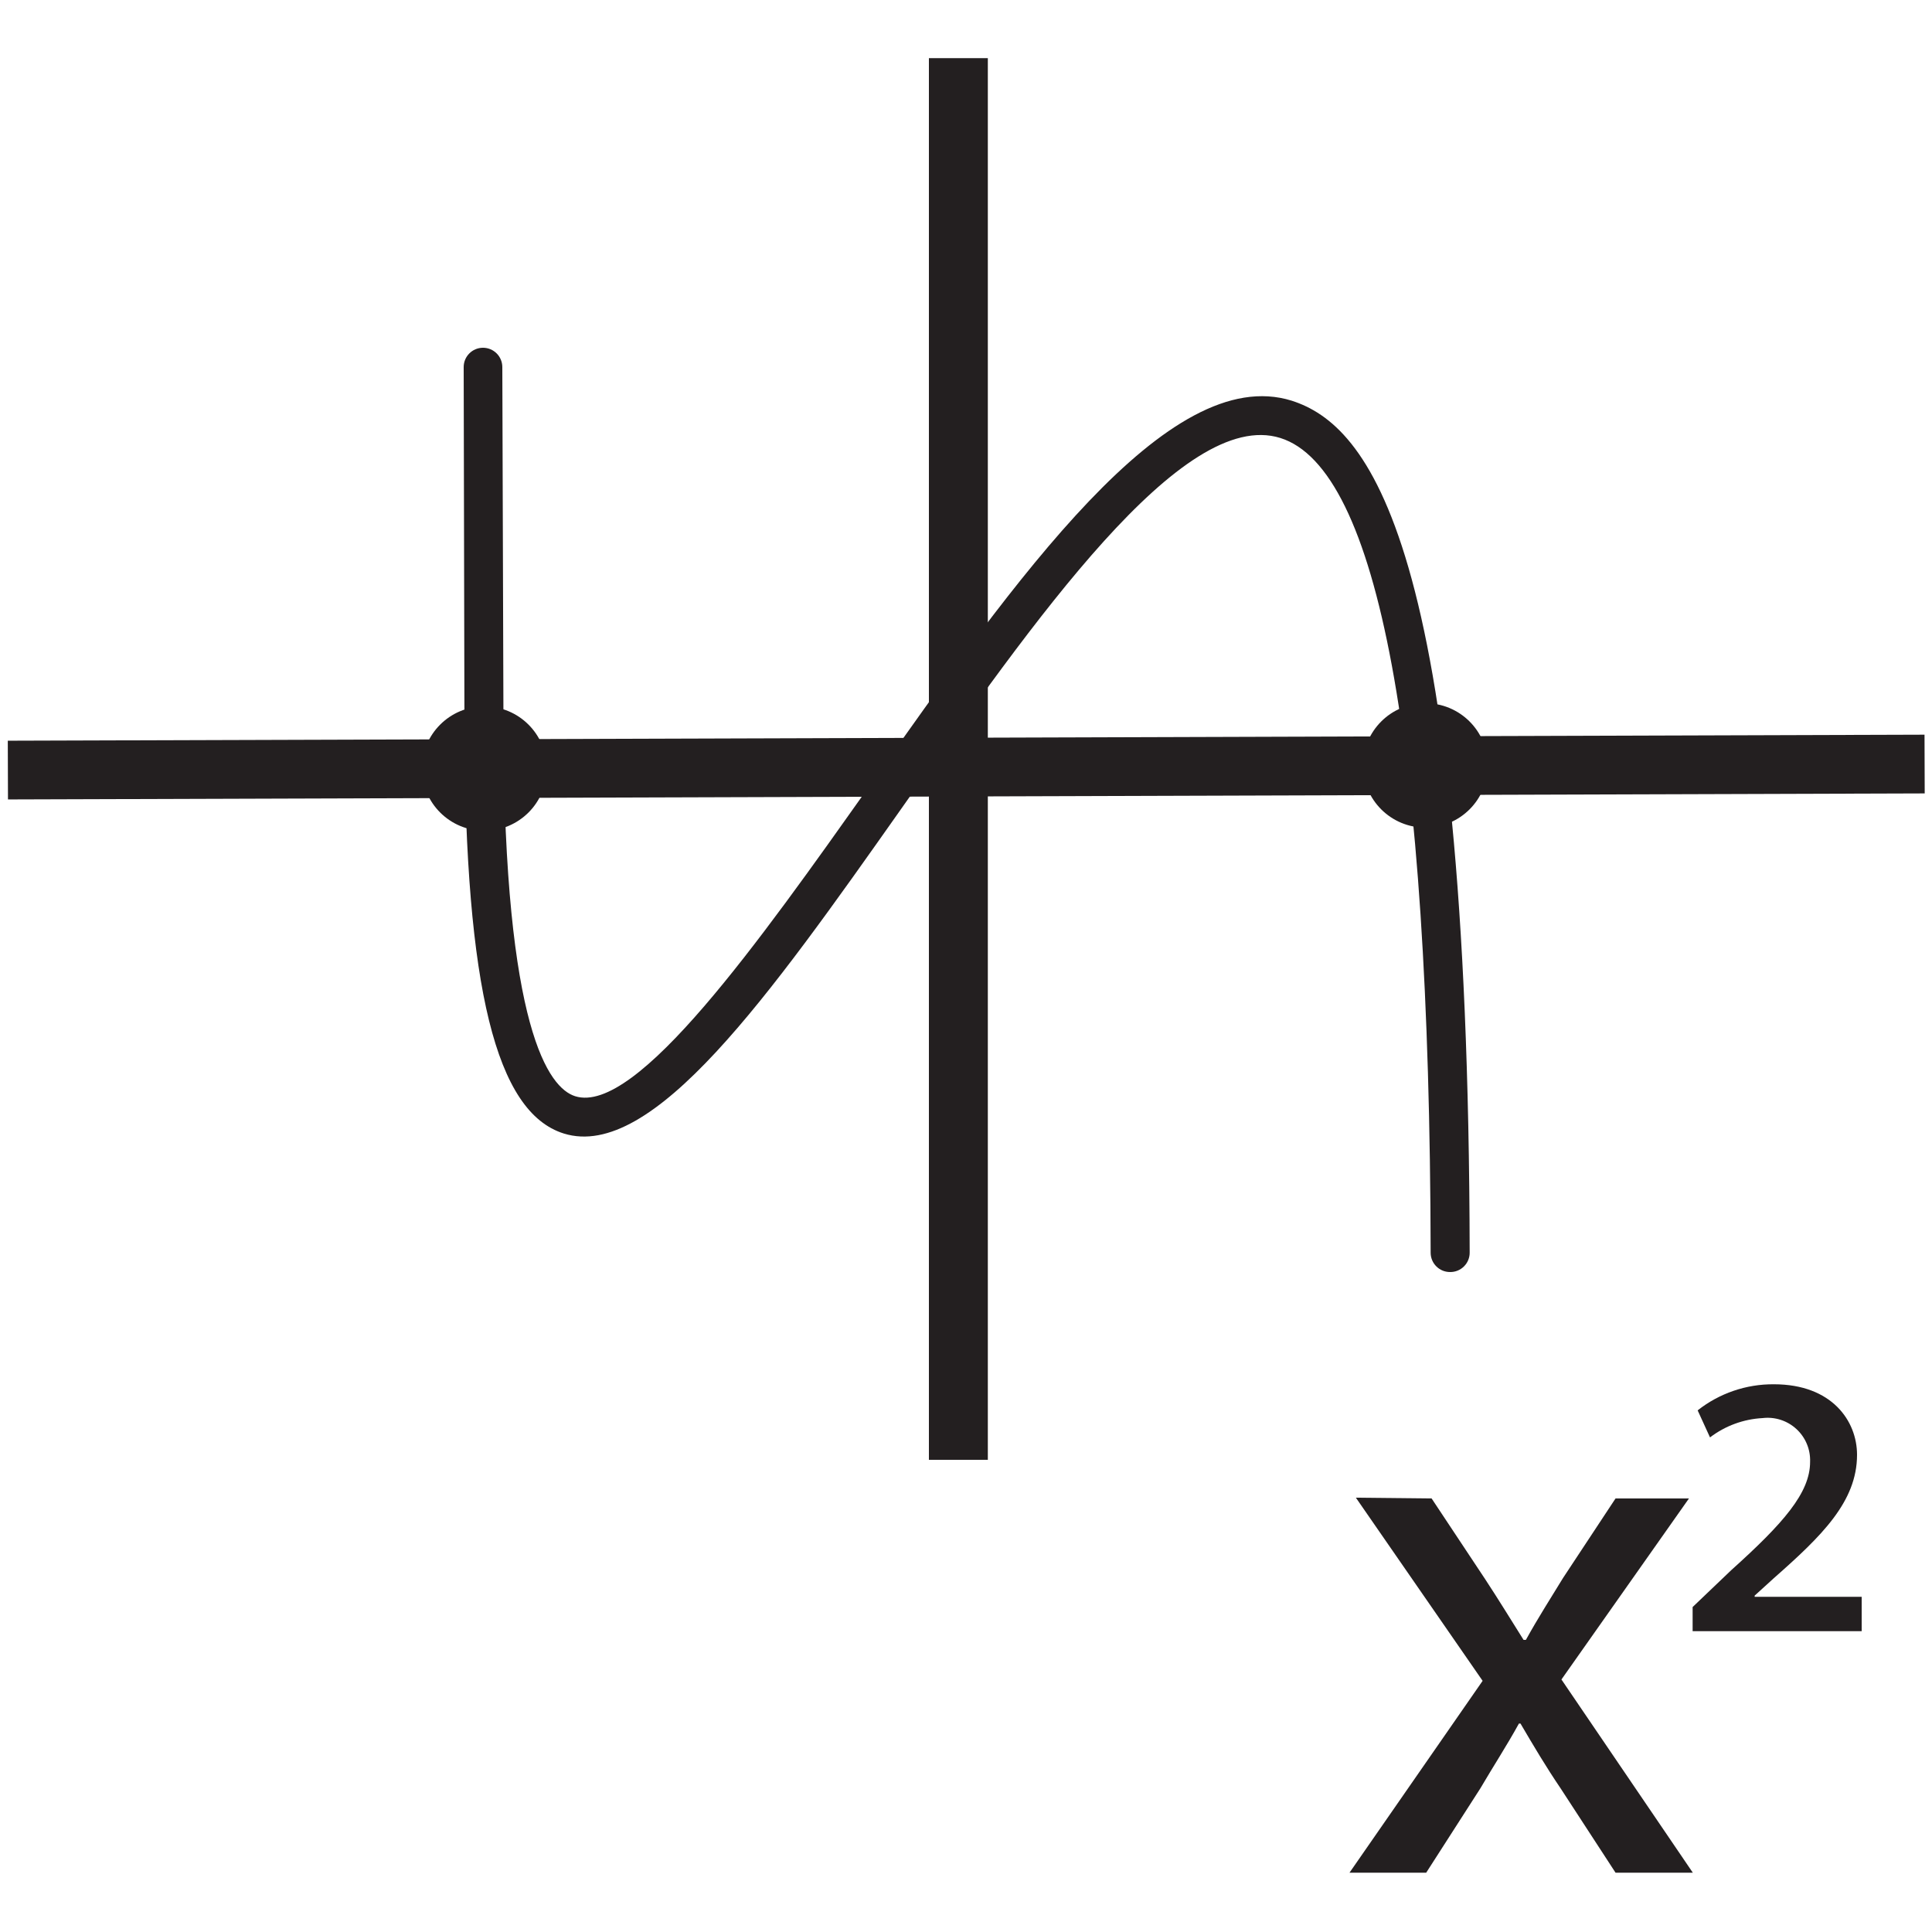
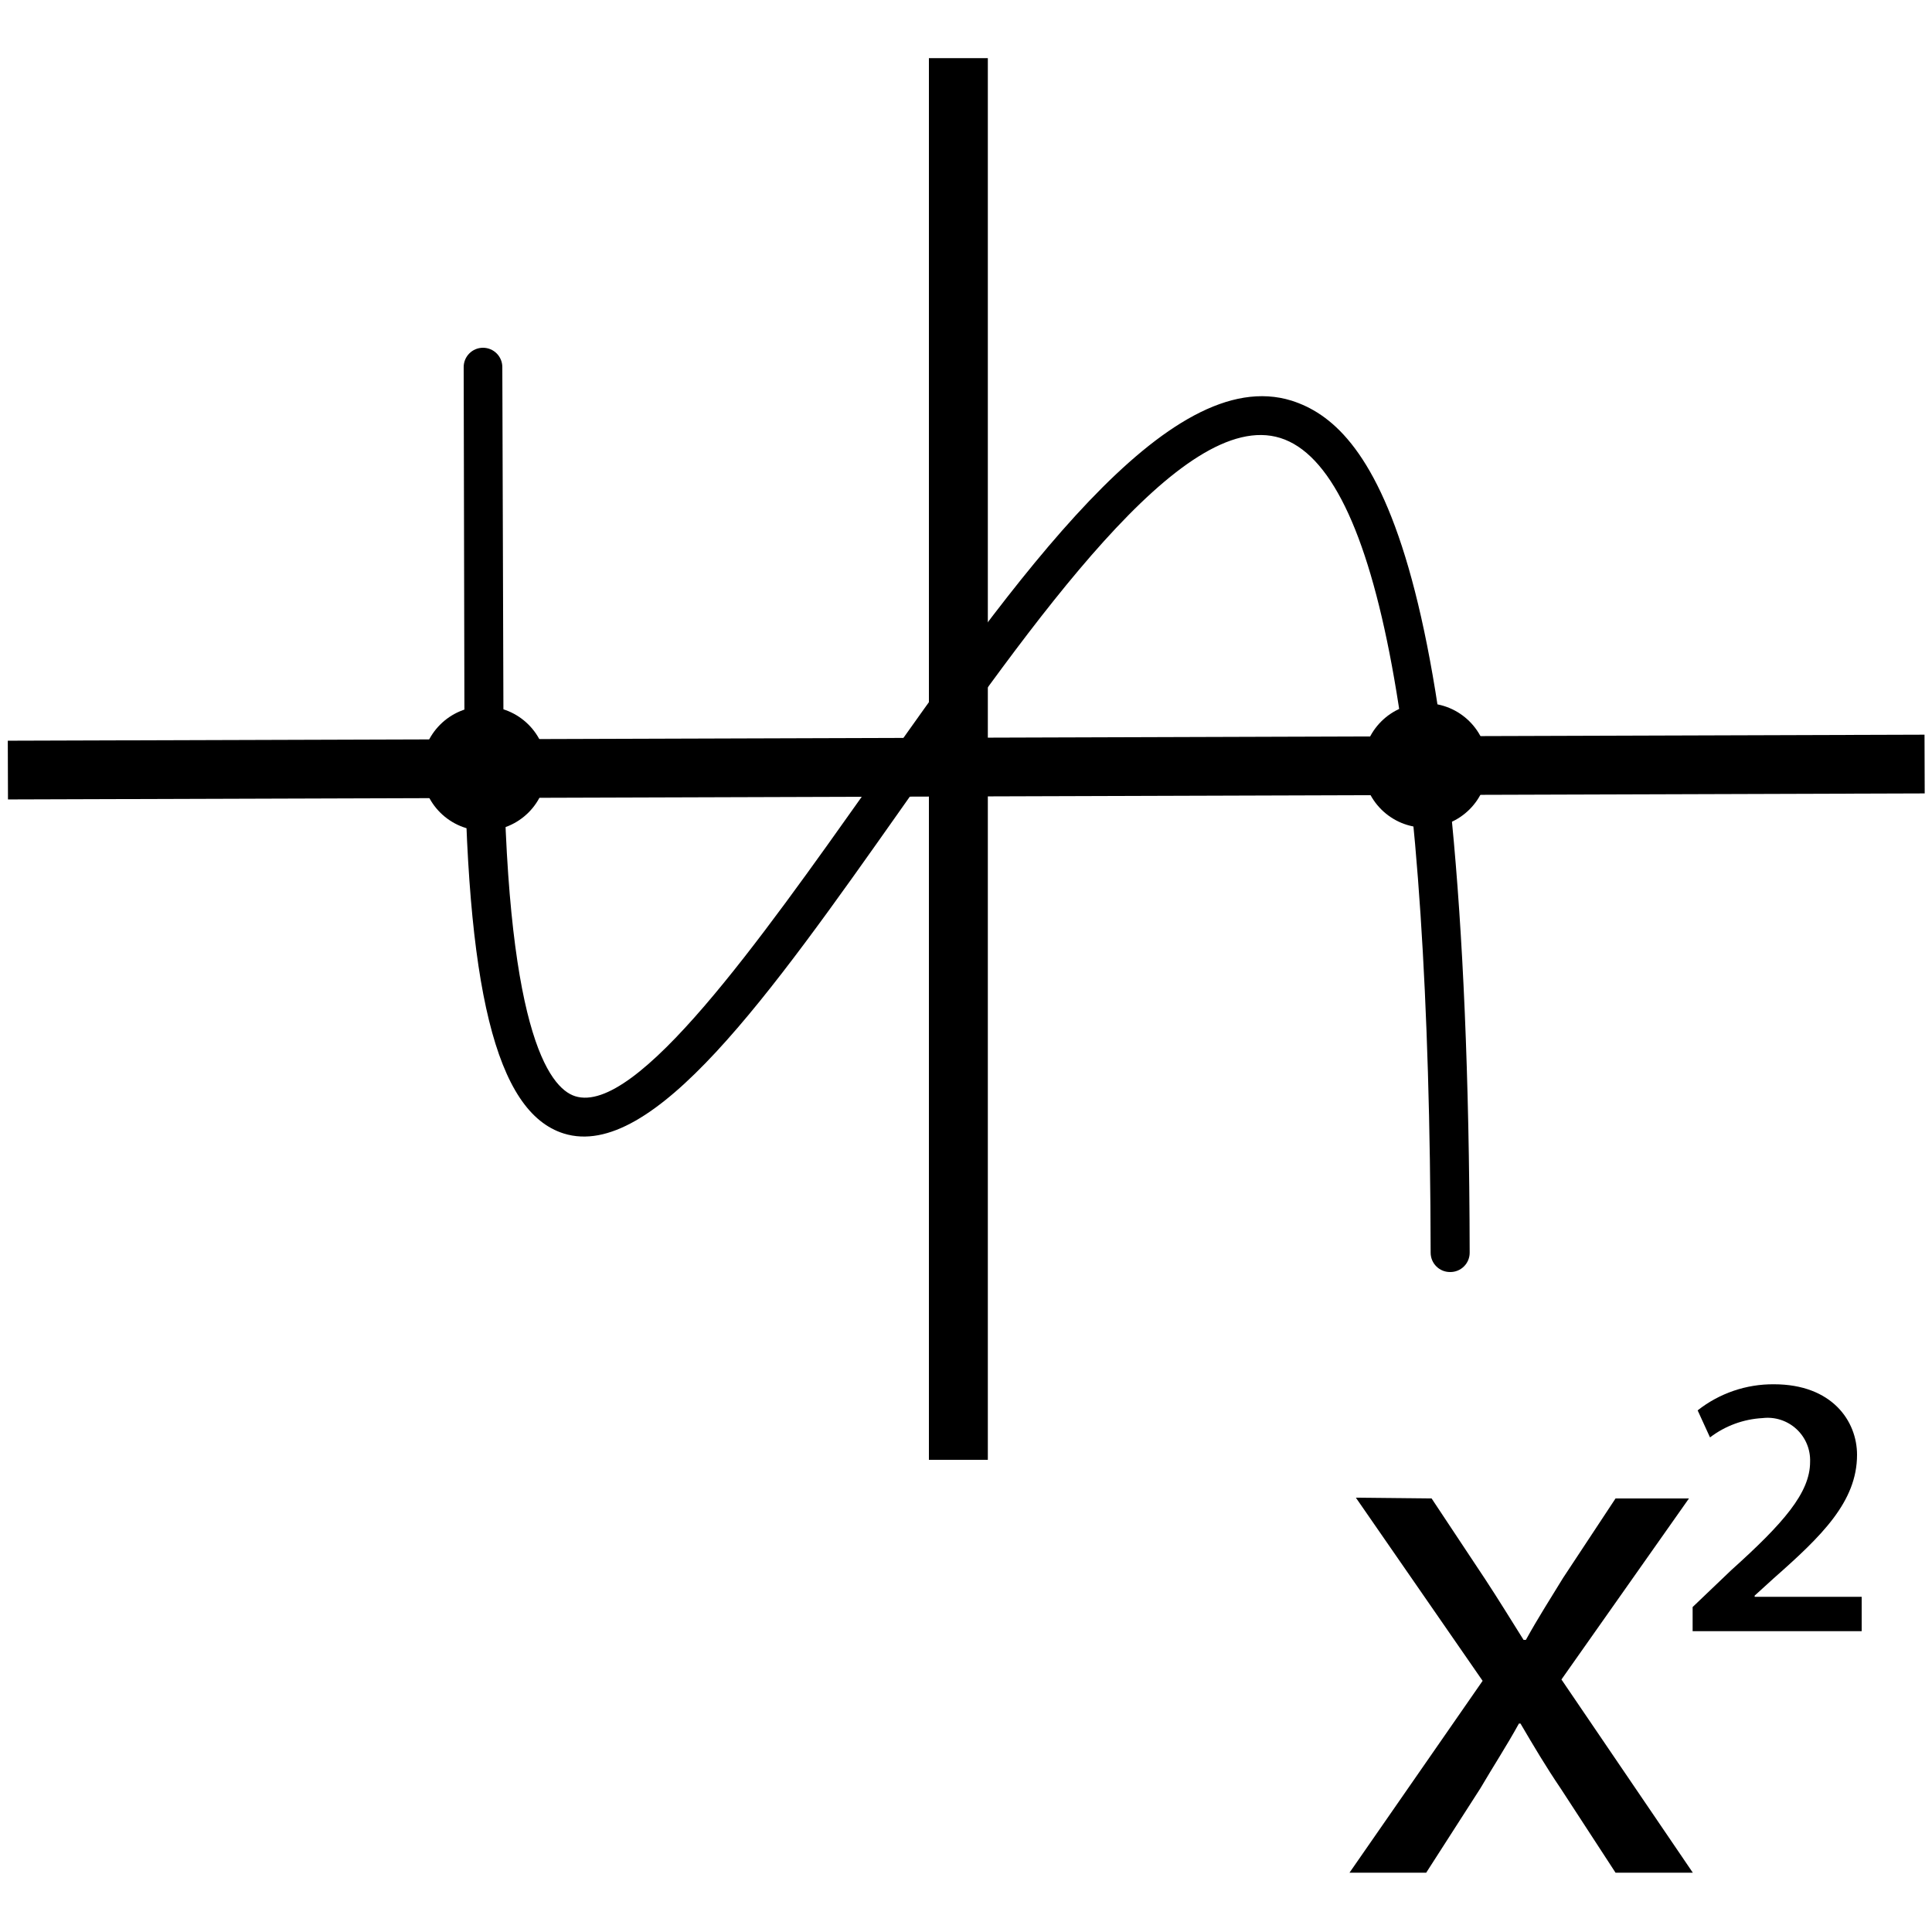
<svg xmlns="http://www.w3.org/2000/svg" width="100" height="100" viewBox="0 0 100 100">
-   <g fill="#231F20" transform="translate(0 3)">
+   <g fill="currentColor" transform="translate(0 3)">
    <path d="M74.1 74.56L76.86 78.72C77.57 79.8 78.18 80.8 78.86 81.88L78.98 81.88C79.62 80.72 80.26 79.73 80.9 78.68L83.62 74.56 87.42 74.56 80.82 83.93 87.62 93.93 83.62 93.93 80.78 89.57C80.02 88.45 79.38 87.37 78.7 86.21L78.62 86.21C77.98 87.37 77.3 88.41 76.62 89.57L73.82 93.93 69.85 93.93 76.74 84 70.18 74.52 74.1 74.56zM87.61 80.18L89.61 78.27C92.3 75.85 93.69 74.27 93.69 72.67 93.715 72.026 93.457 71.404 92.984 70.968 92.51 70.531 91.869 70.323 91.23 70.4 90.243 70.453 89.296 70.801 88.51 71.4L87.87 70C88.995 69.114 90.388 68.638 91.82 68.65 94.82 68.65 96.12 70.55 96.12 72.3 96.12 74.73 94.28 76.51 91.82 78.68L90.82 79.59 90.82 79.65 96.36 79.65 96.36 81.43 87.61 81.43 87.61 80.18z" />
    <rect width="99.21" height="3.04" x=".408" y="35.183" transform="rotate(-.18 50.013 36.703)" />
    <rect width="3.05" height="72.55" x="48.08" y=".01" />
    <ellipse cx="25.069" cy="36.781" rx="3.23" ry="3.22" transform="rotate(-.18 25.069 36.781)" />
    <ellipse cx="73.778" cy="36.618" rx="3.23" ry="3.22" transform="rotate(-.18 73.778 36.618)" />
    <path d="M75.05,62.84 C74.498,62.84 74.05,62.392 74.05,61.84 C74,35.44 71.34,21.26 66.27,19.67 C61.2,18.08 53.51,29.13 46.65,38.86 C39.79,48.59 33.77,57.1 29.18,55.67 C25.67,54.57 24.09,48.14 24.04,34.81 L24,16 C24,15.448 24.448,15 25,15 C25.552,15 26,15.448 26,16 L26.06,34.8 C26.11,50.28 28.41,53.31 29.77,53.74 C32.94,54.74 39.33,45.68 44.96,37.74 C52.58,26.94 60.46,15.74 66.86,17.74 C70.77,19 76,24.85 76.07,61.82 C76.076,62.092 75.97,62.355 75.777,62.547 C75.585,62.74 75.322,62.846 75.05,62.84 Z" />
  </g>
</svg>
